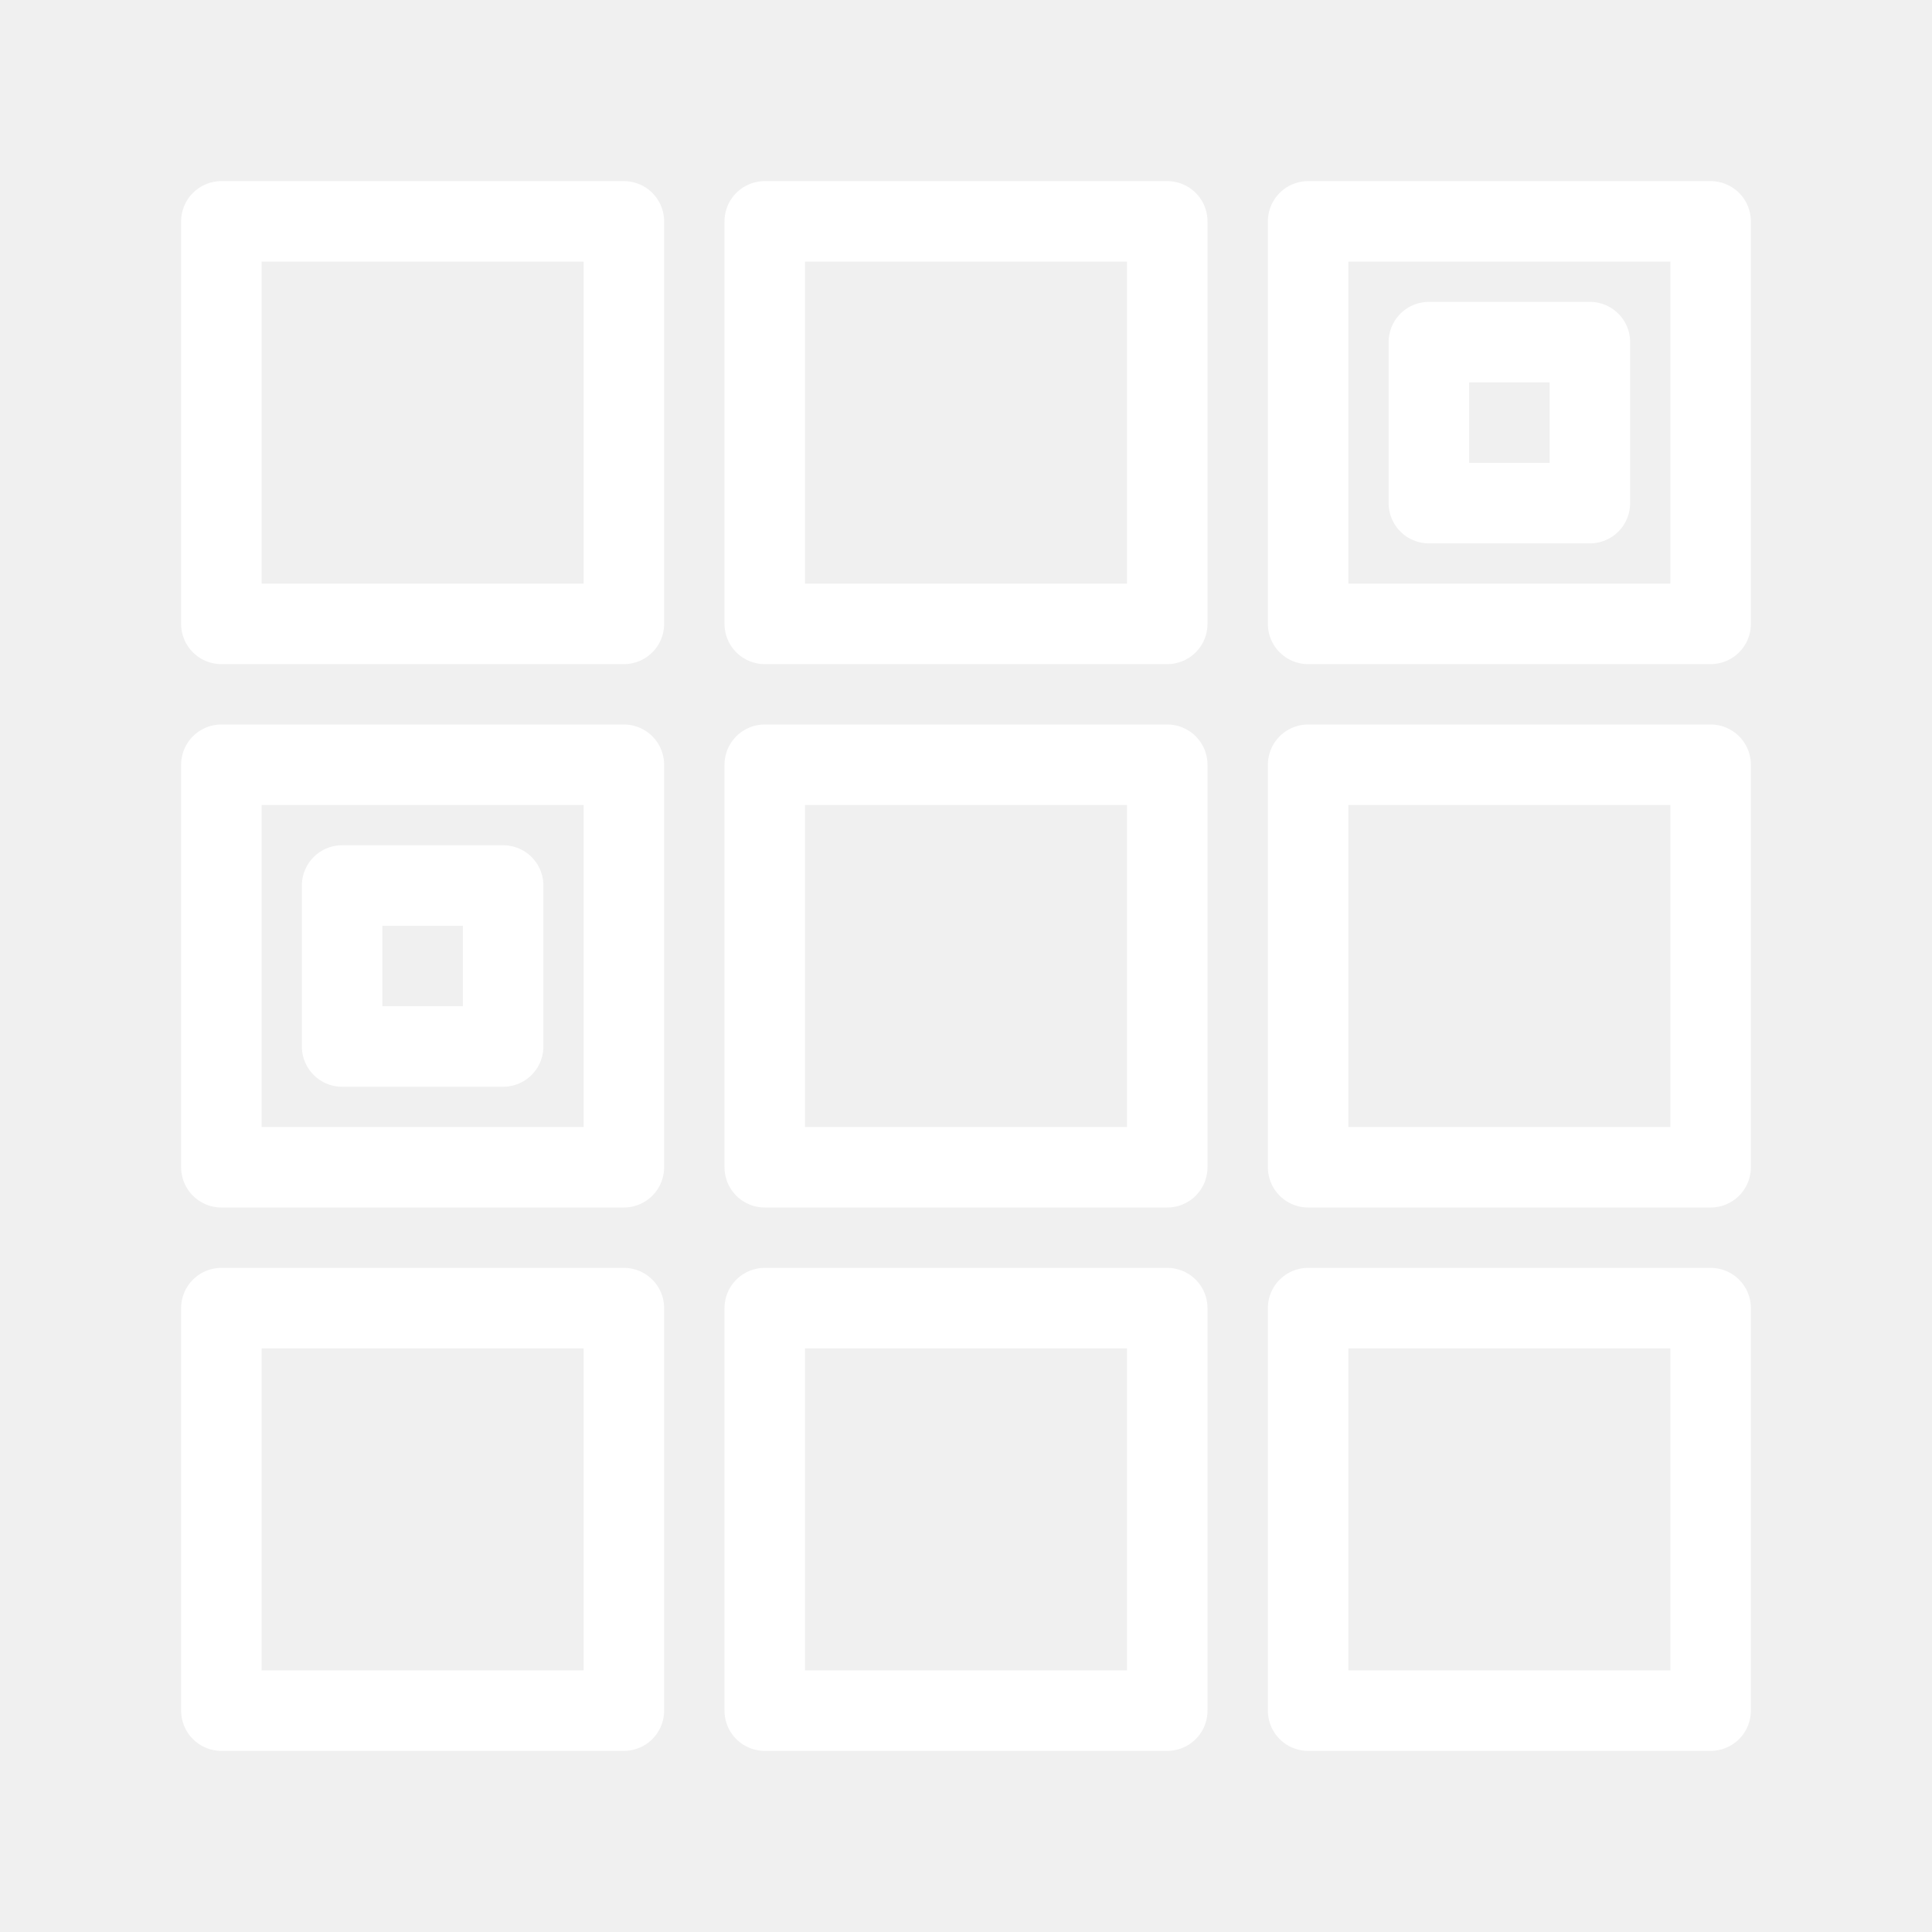
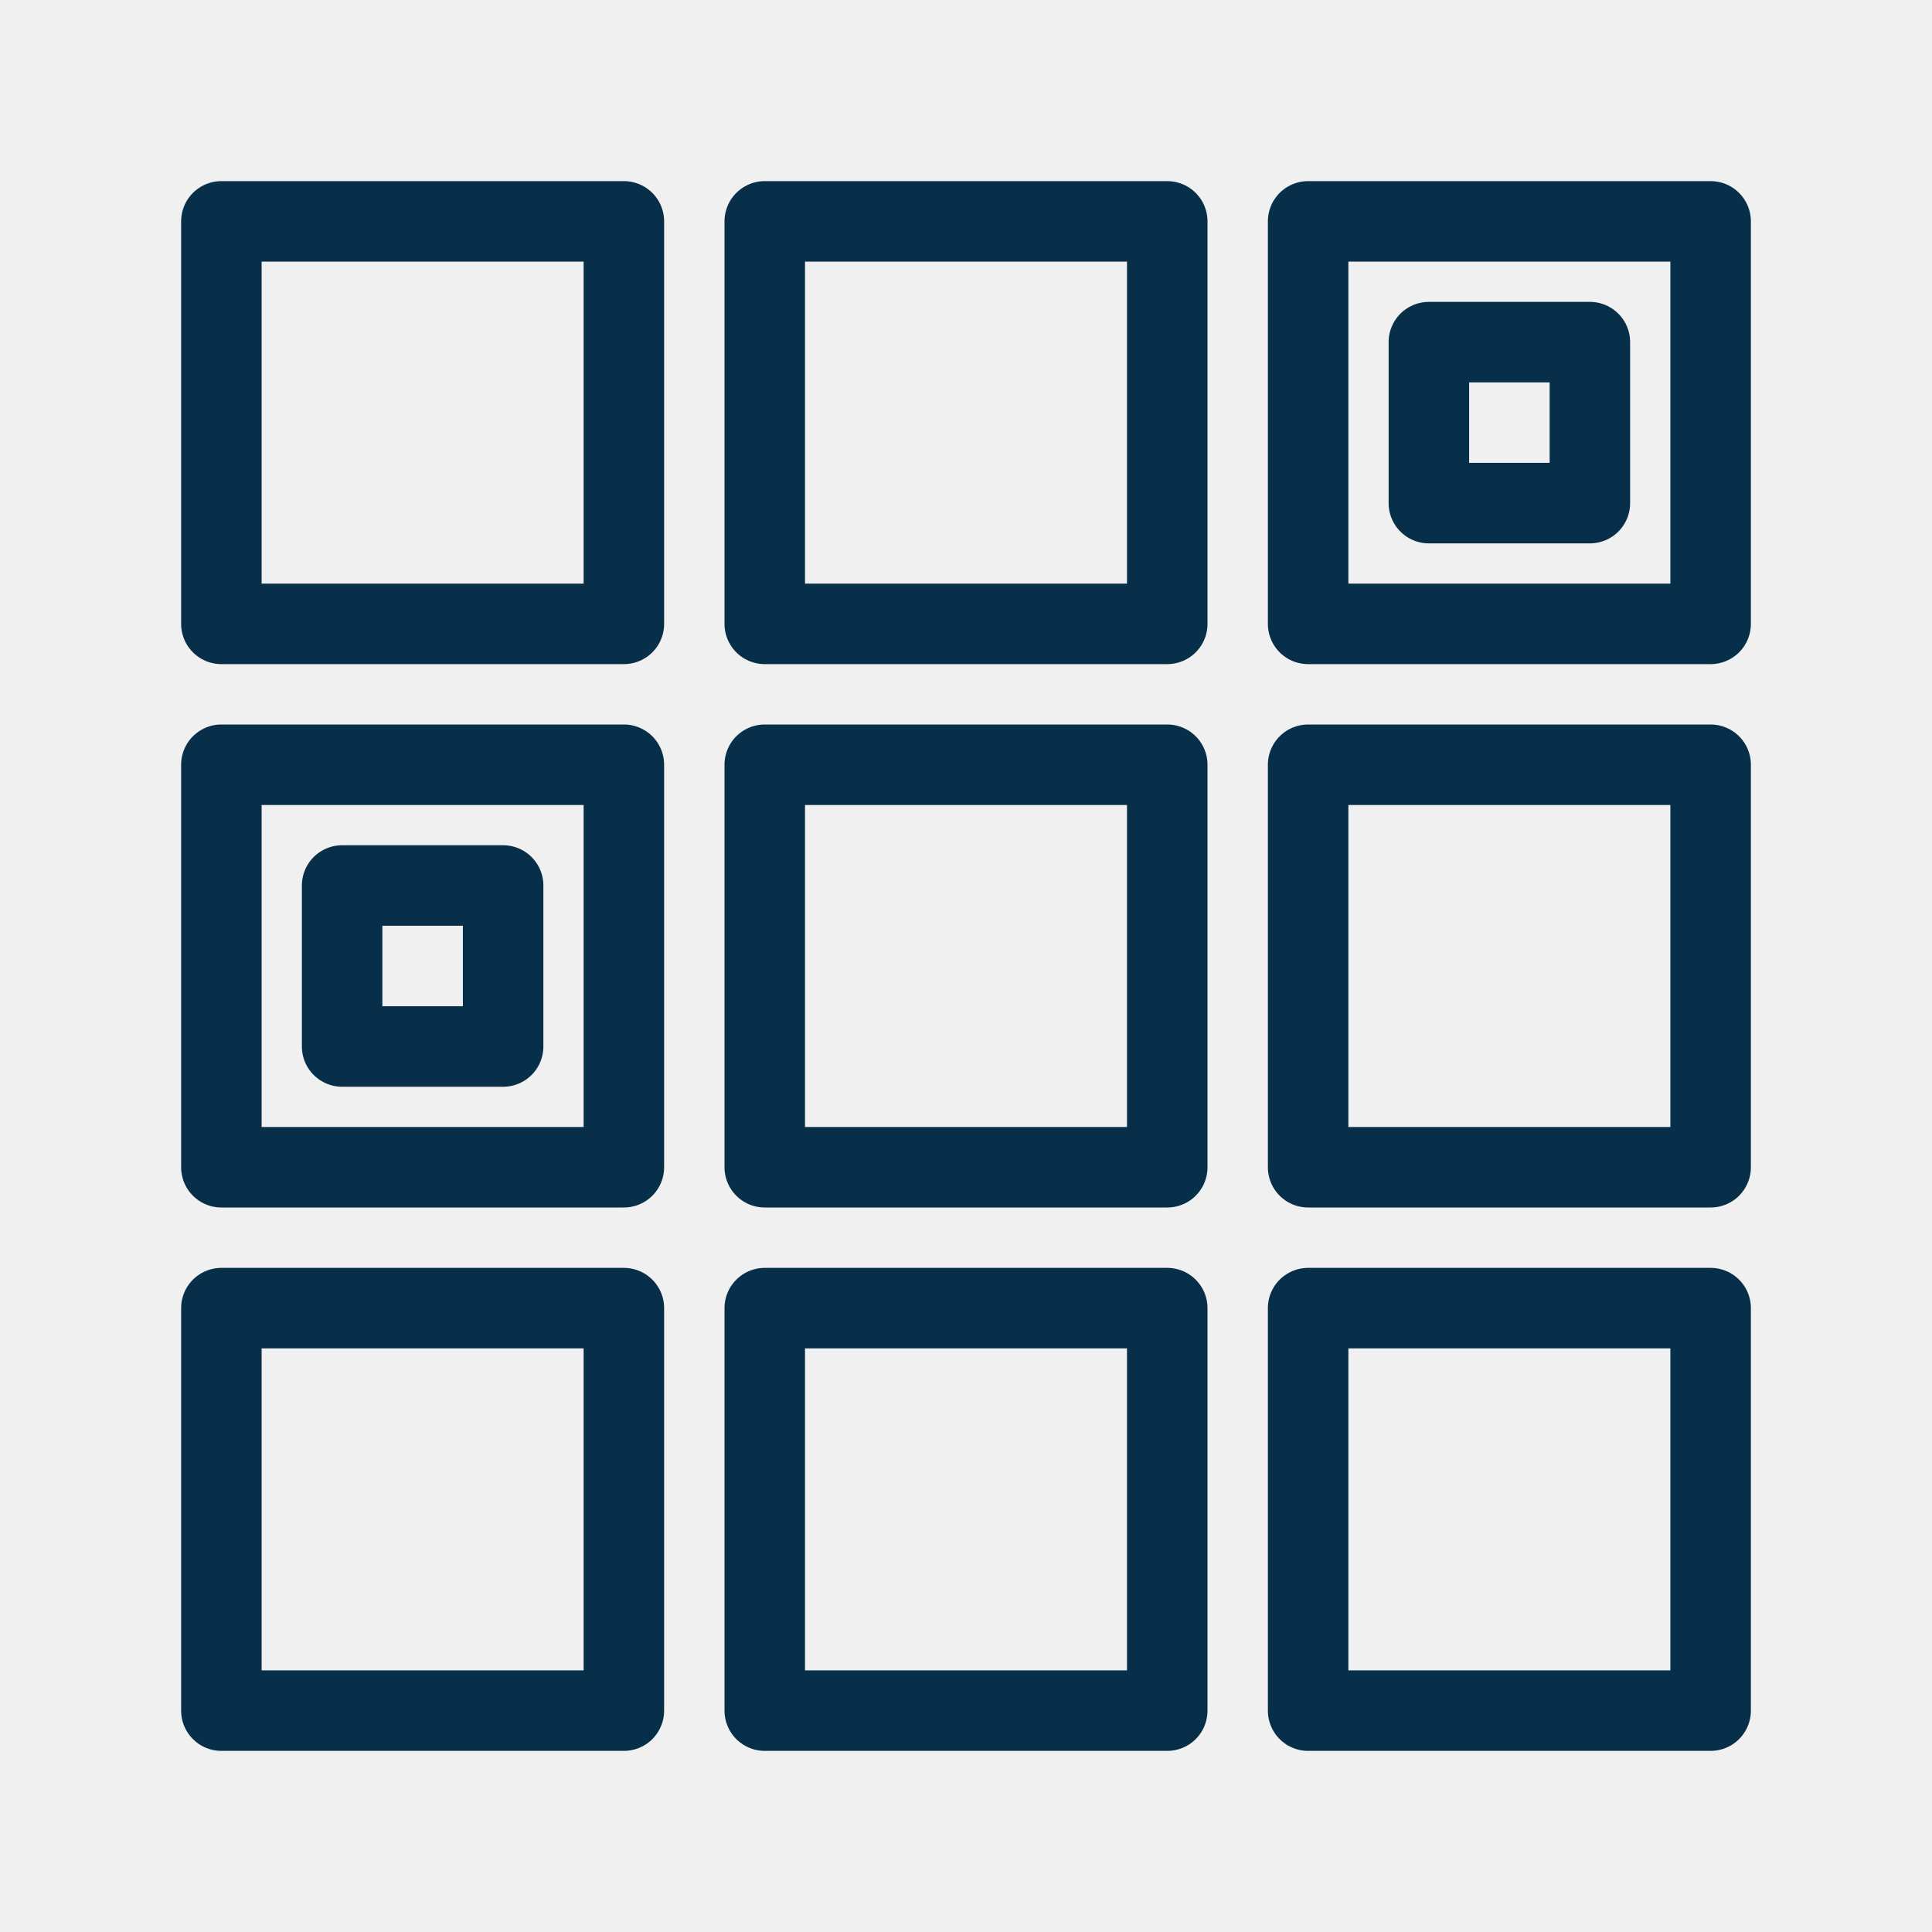
<svg xmlns="http://www.w3.org/2000/svg" width="24" height="24" viewBox="0 0 48 48">
-   <path fill="none" stroke="#fff" stroke-linecap="round" stroke-linejoin="round" d="M5.5 5.5h10v10h-10zm13.5 0h10v10H19zm13.5 0h10v10h-10zM5.5 19h10v10h-10zM19 19h10v10H19zm13.5 0h10v10h-10zm-27 13.5h10v10h-10zm13.5 0h10v10H19zm13.5 0h10v10h-10z" stroke-width="2" />
-   <path fill="none" stroke="#fff" stroke-linecap="round" stroke-linejoin="round" d="M8.5 22h4v4h-4zm27-13.5h4v4h-4z" stroke-width="2" />
+   <path fill="none" stroke="#082f49" stroke-linecap="round" stroke-linejoin="round" d="M5.5 5.5h10v10h-10zm13.5 0h10v10H19zm13.5 0h10v10h-10zM5.5 19h10v10h-10zM19 19h10v10H19zm13.5 0h10v10h-10zm-27 13.5h10v10h-10zm13.5 0h10v10H19zm13.5 0h10v10h-10z" stroke-width="2" />
+   <path fill="none" stroke="#082f49" stroke-linecap="round" stroke-linejoin="round" d="M8.5 22h4v4h-4zm27-13.5h4v4h-4z" stroke-width="2" />
</svg>
